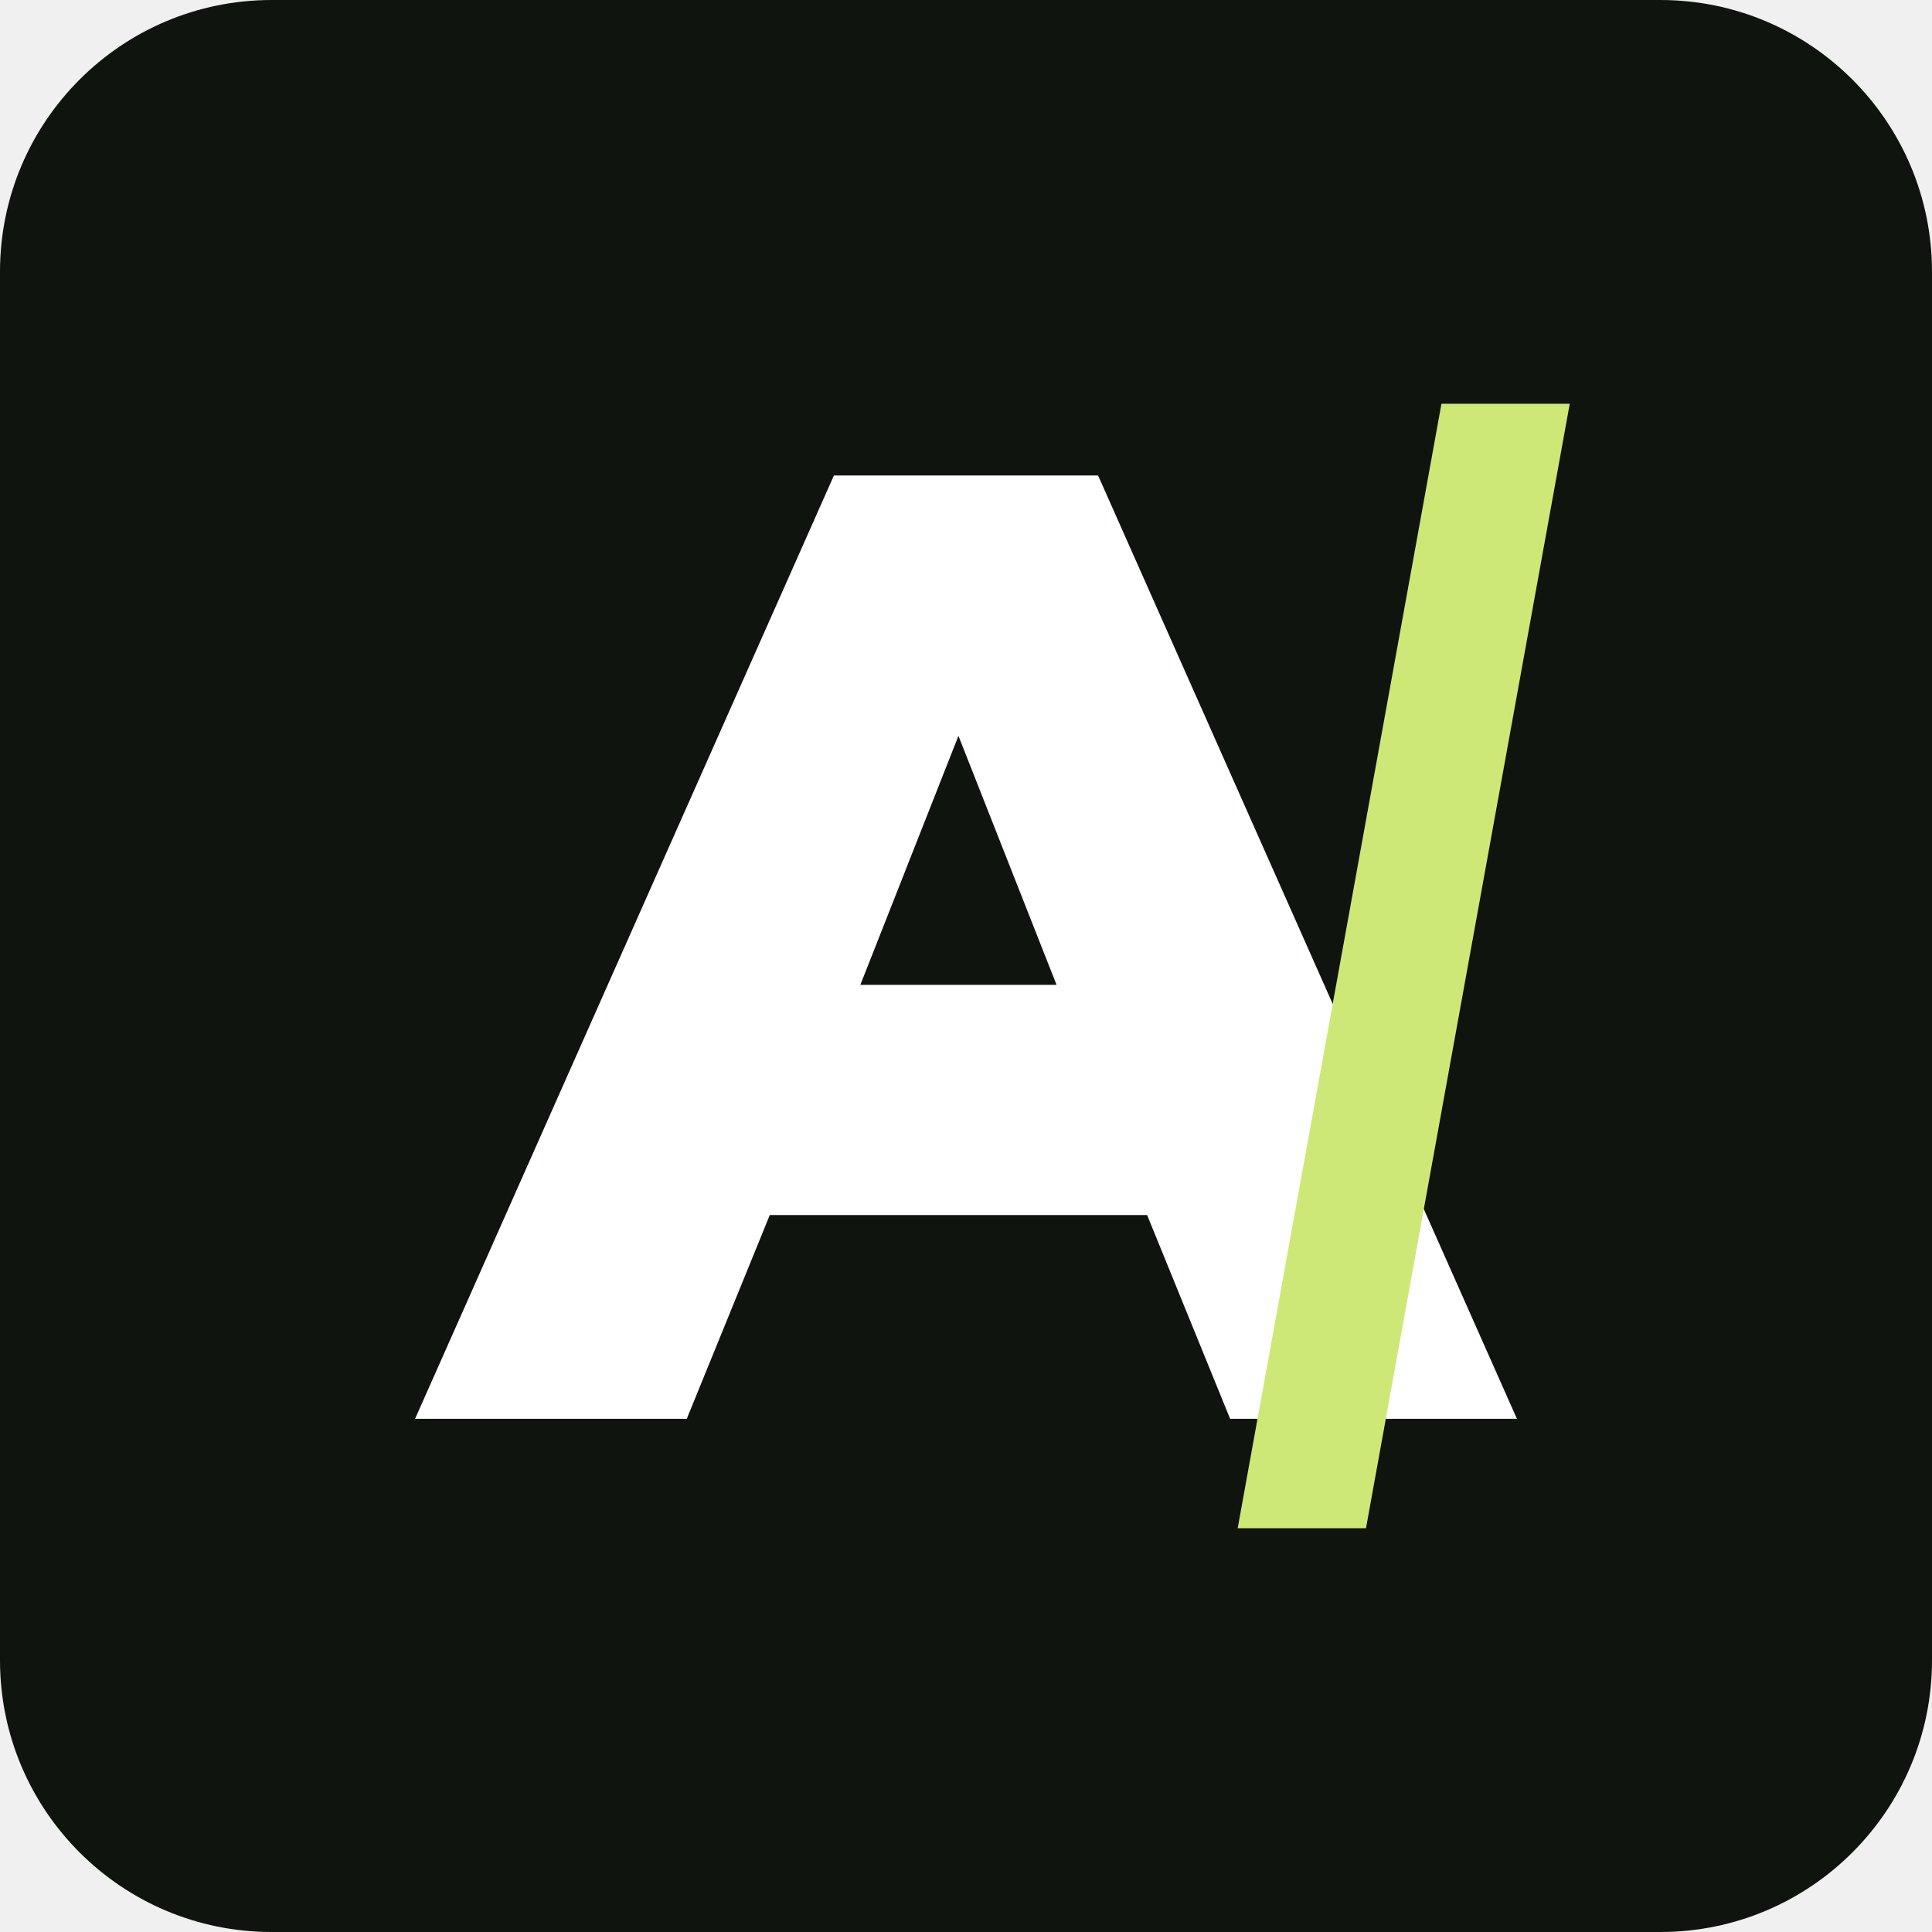
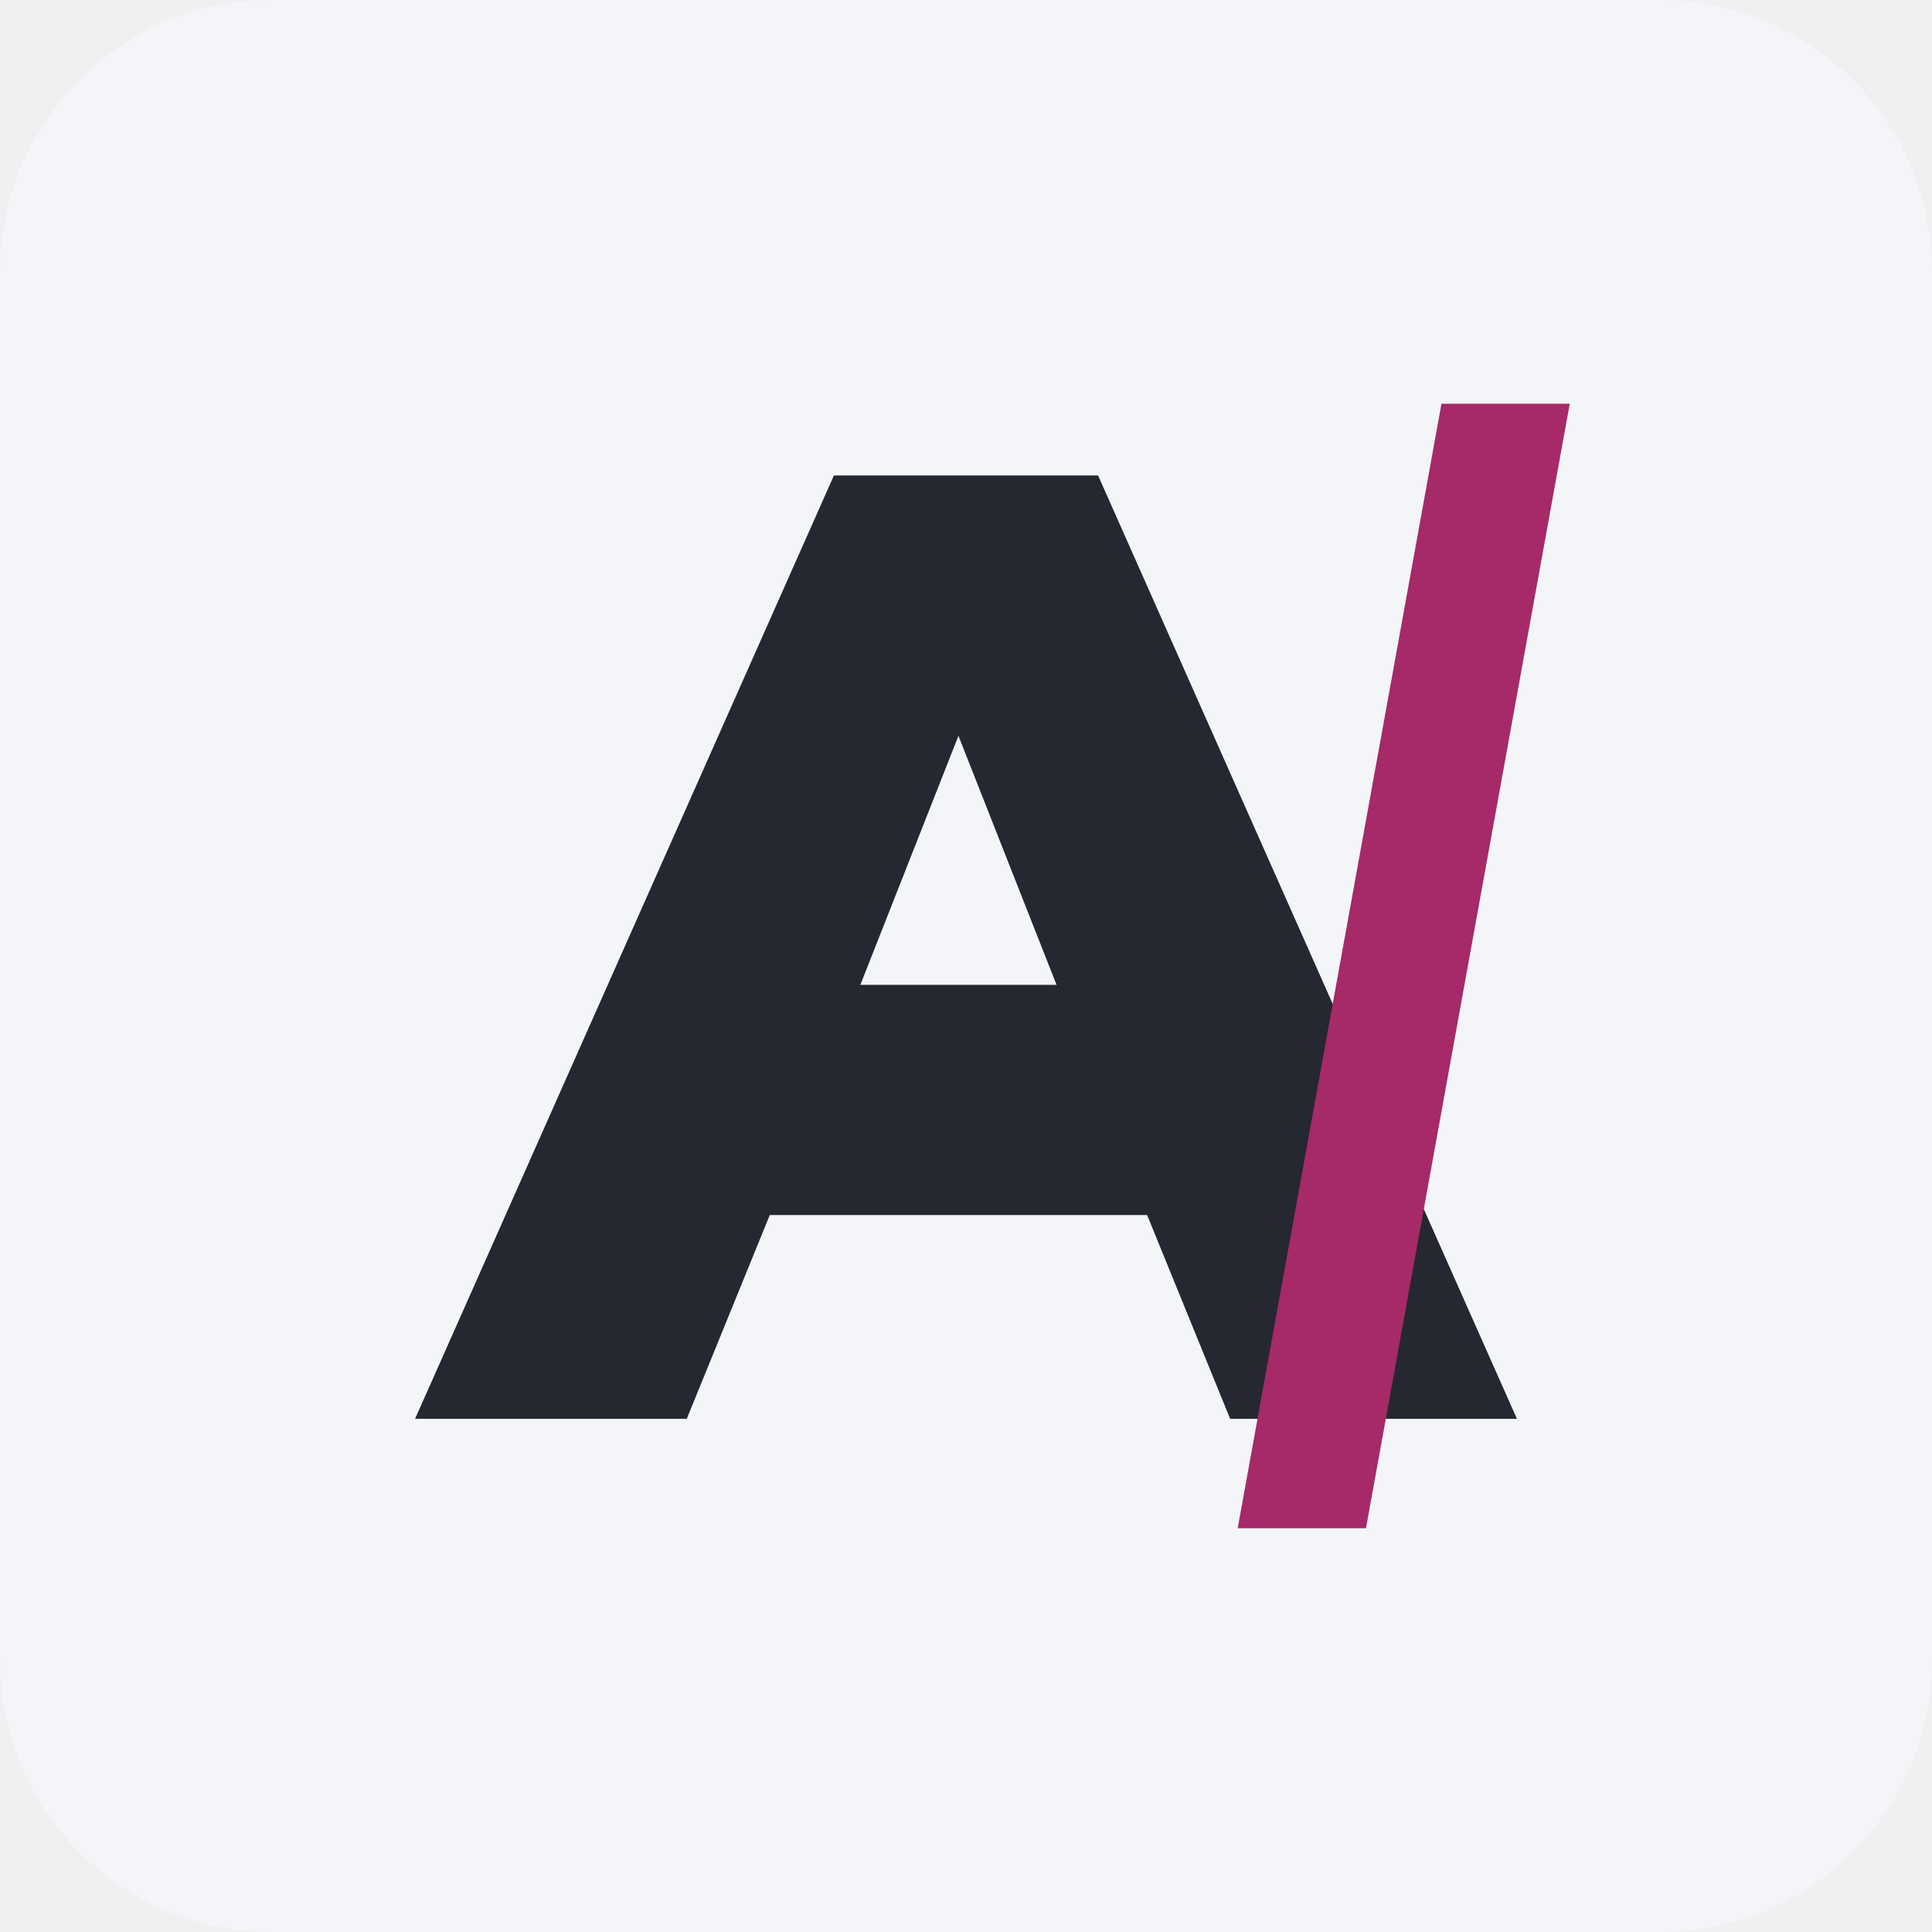
<svg xmlns="http://www.w3.org/2000/svg" viewBox="0 0 512 512">
-   <rect width="512" height="512" rx="72" fill="#10140f" />
-   <path d="M110 376 221 126h70l111 250h-76l-22-54H204l-22 54h-72Zm118-115h52l-26-66-26 66Z" fill="#ffffff" />
-   <path d="m328 405 54-298h34l-54 298h-34Z" fill="#cee878" />
+   <rect width="512" height="512" rx="72" fill="#f4f5f8" />
+   <path d="M110 376 221 126h70l111 250h-76l-22-54H204l-22 54h-72Zm118-115h52l-26-66-26 66Z" fill="#252831" />
+   <path d="m328 405 54-298h34l-54 298h-34Z" fill="#a52a67" />
</svg>
